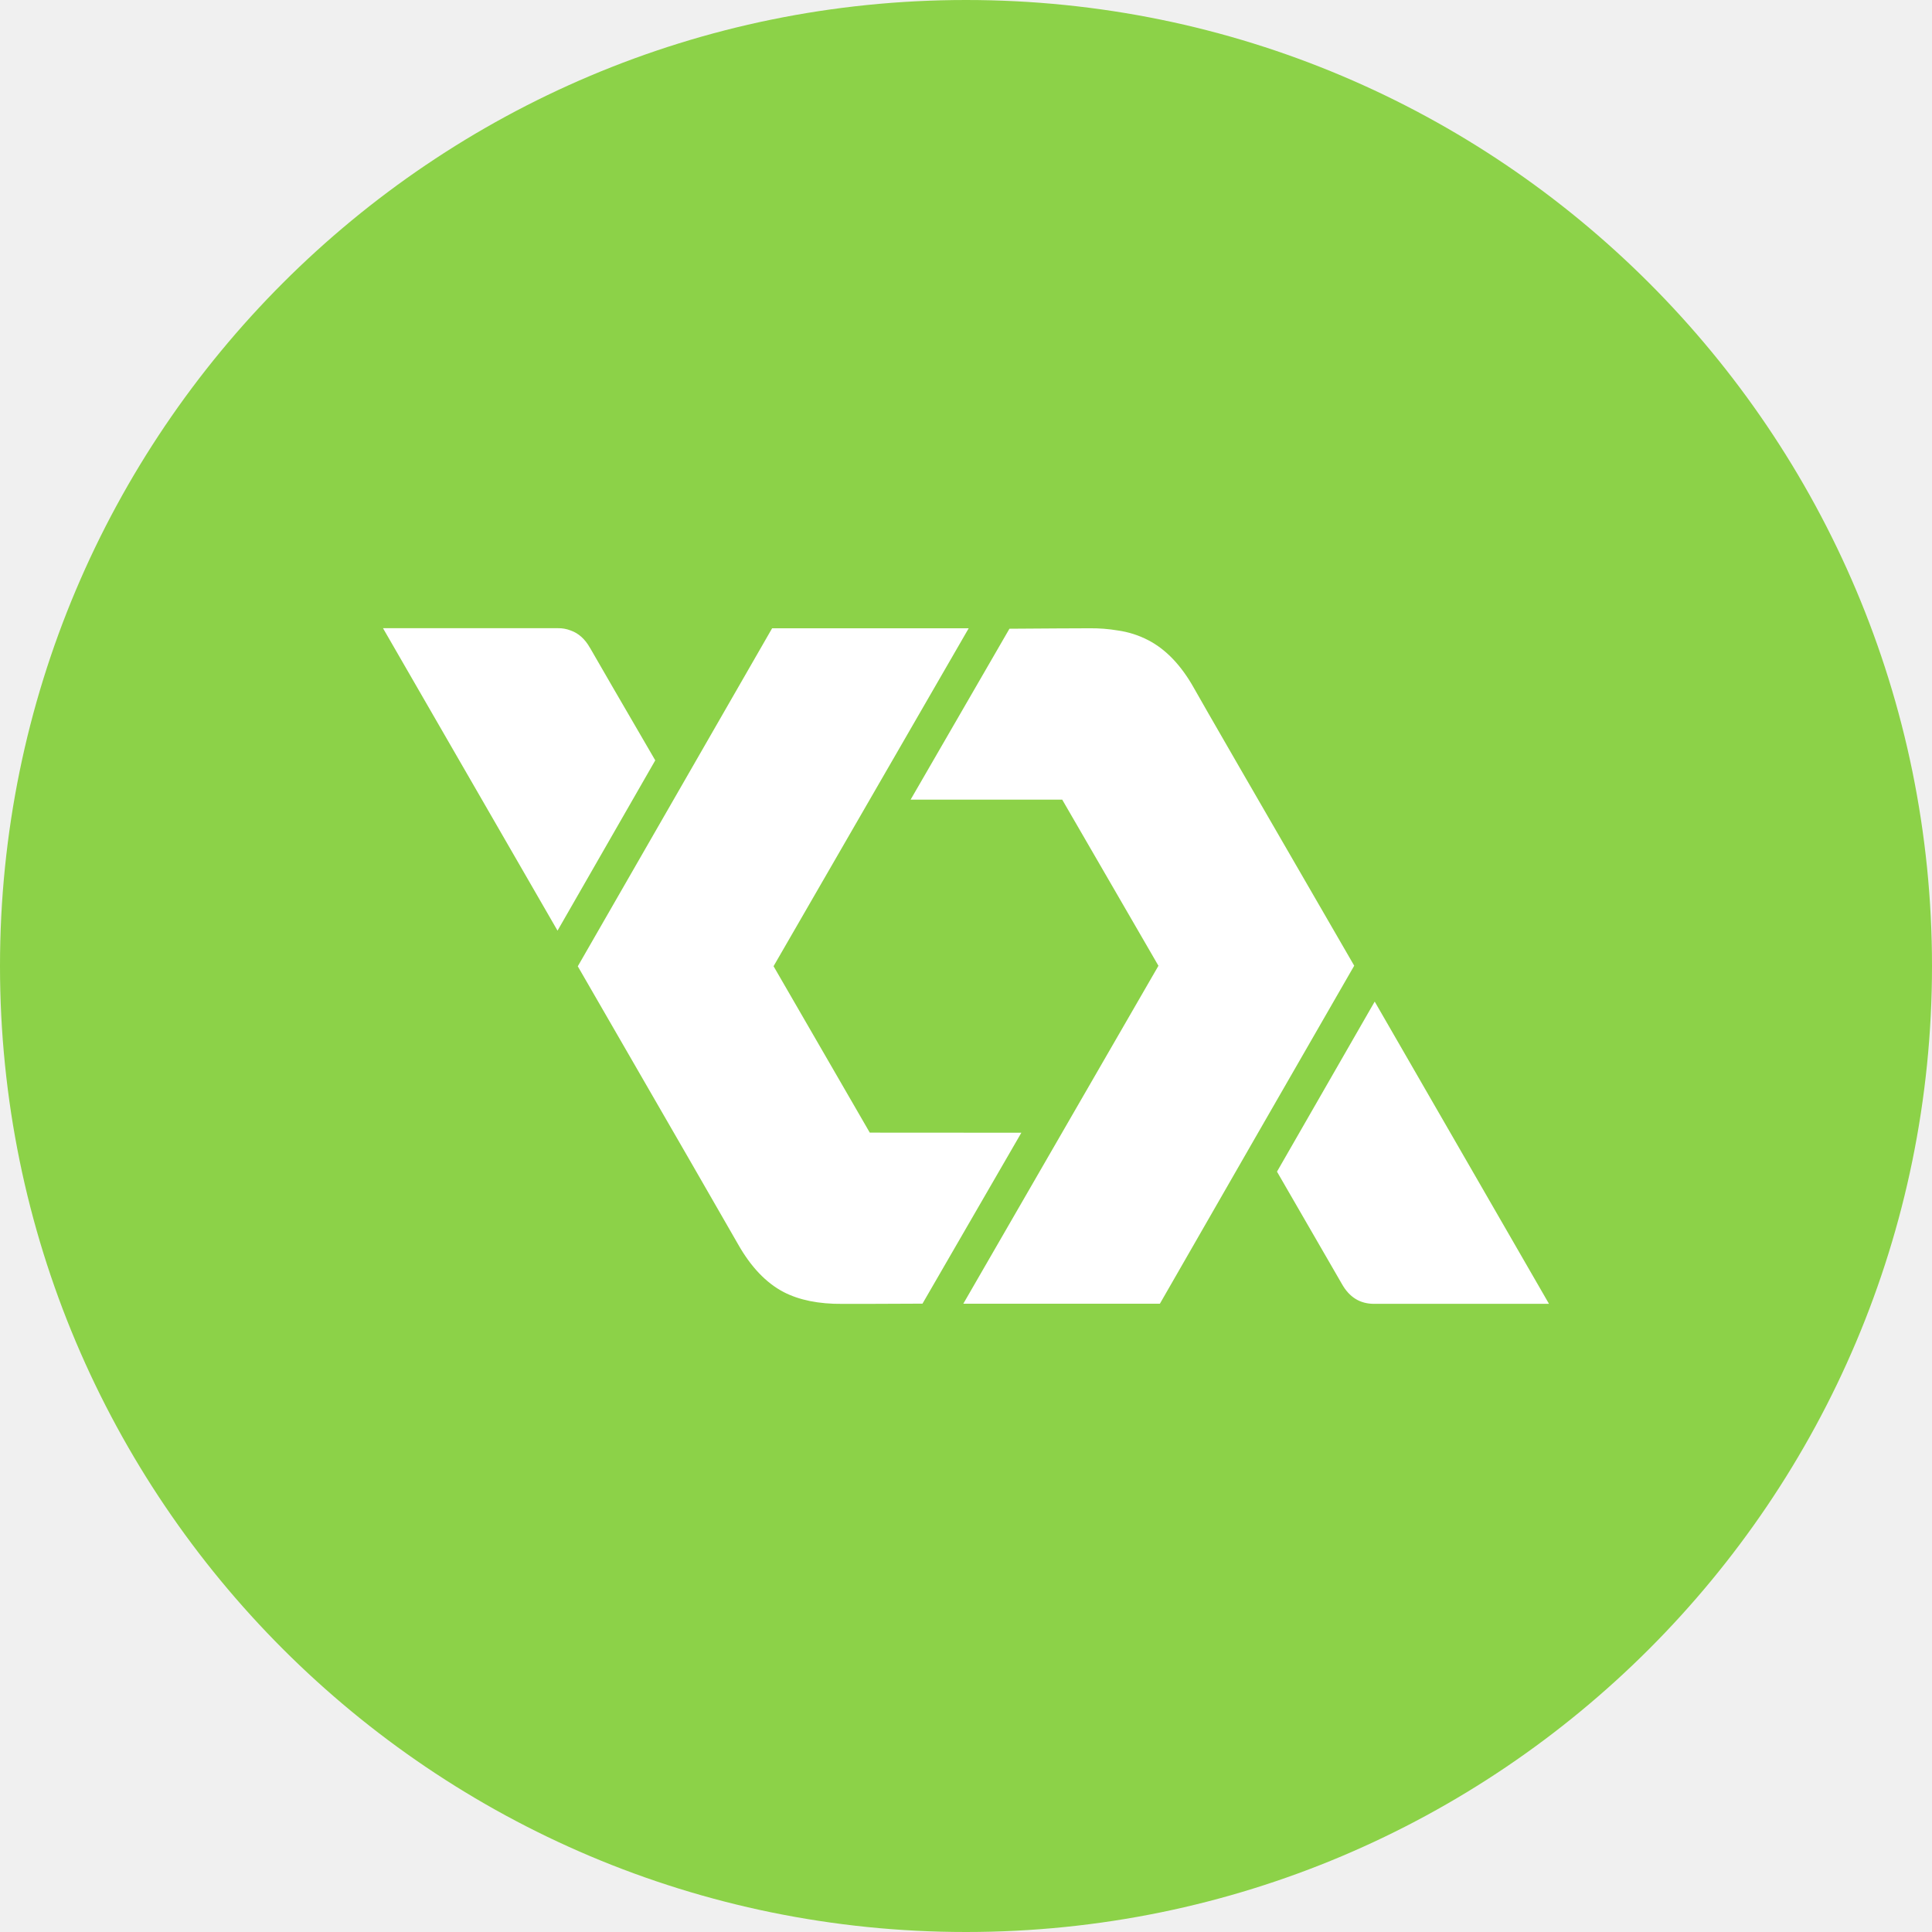
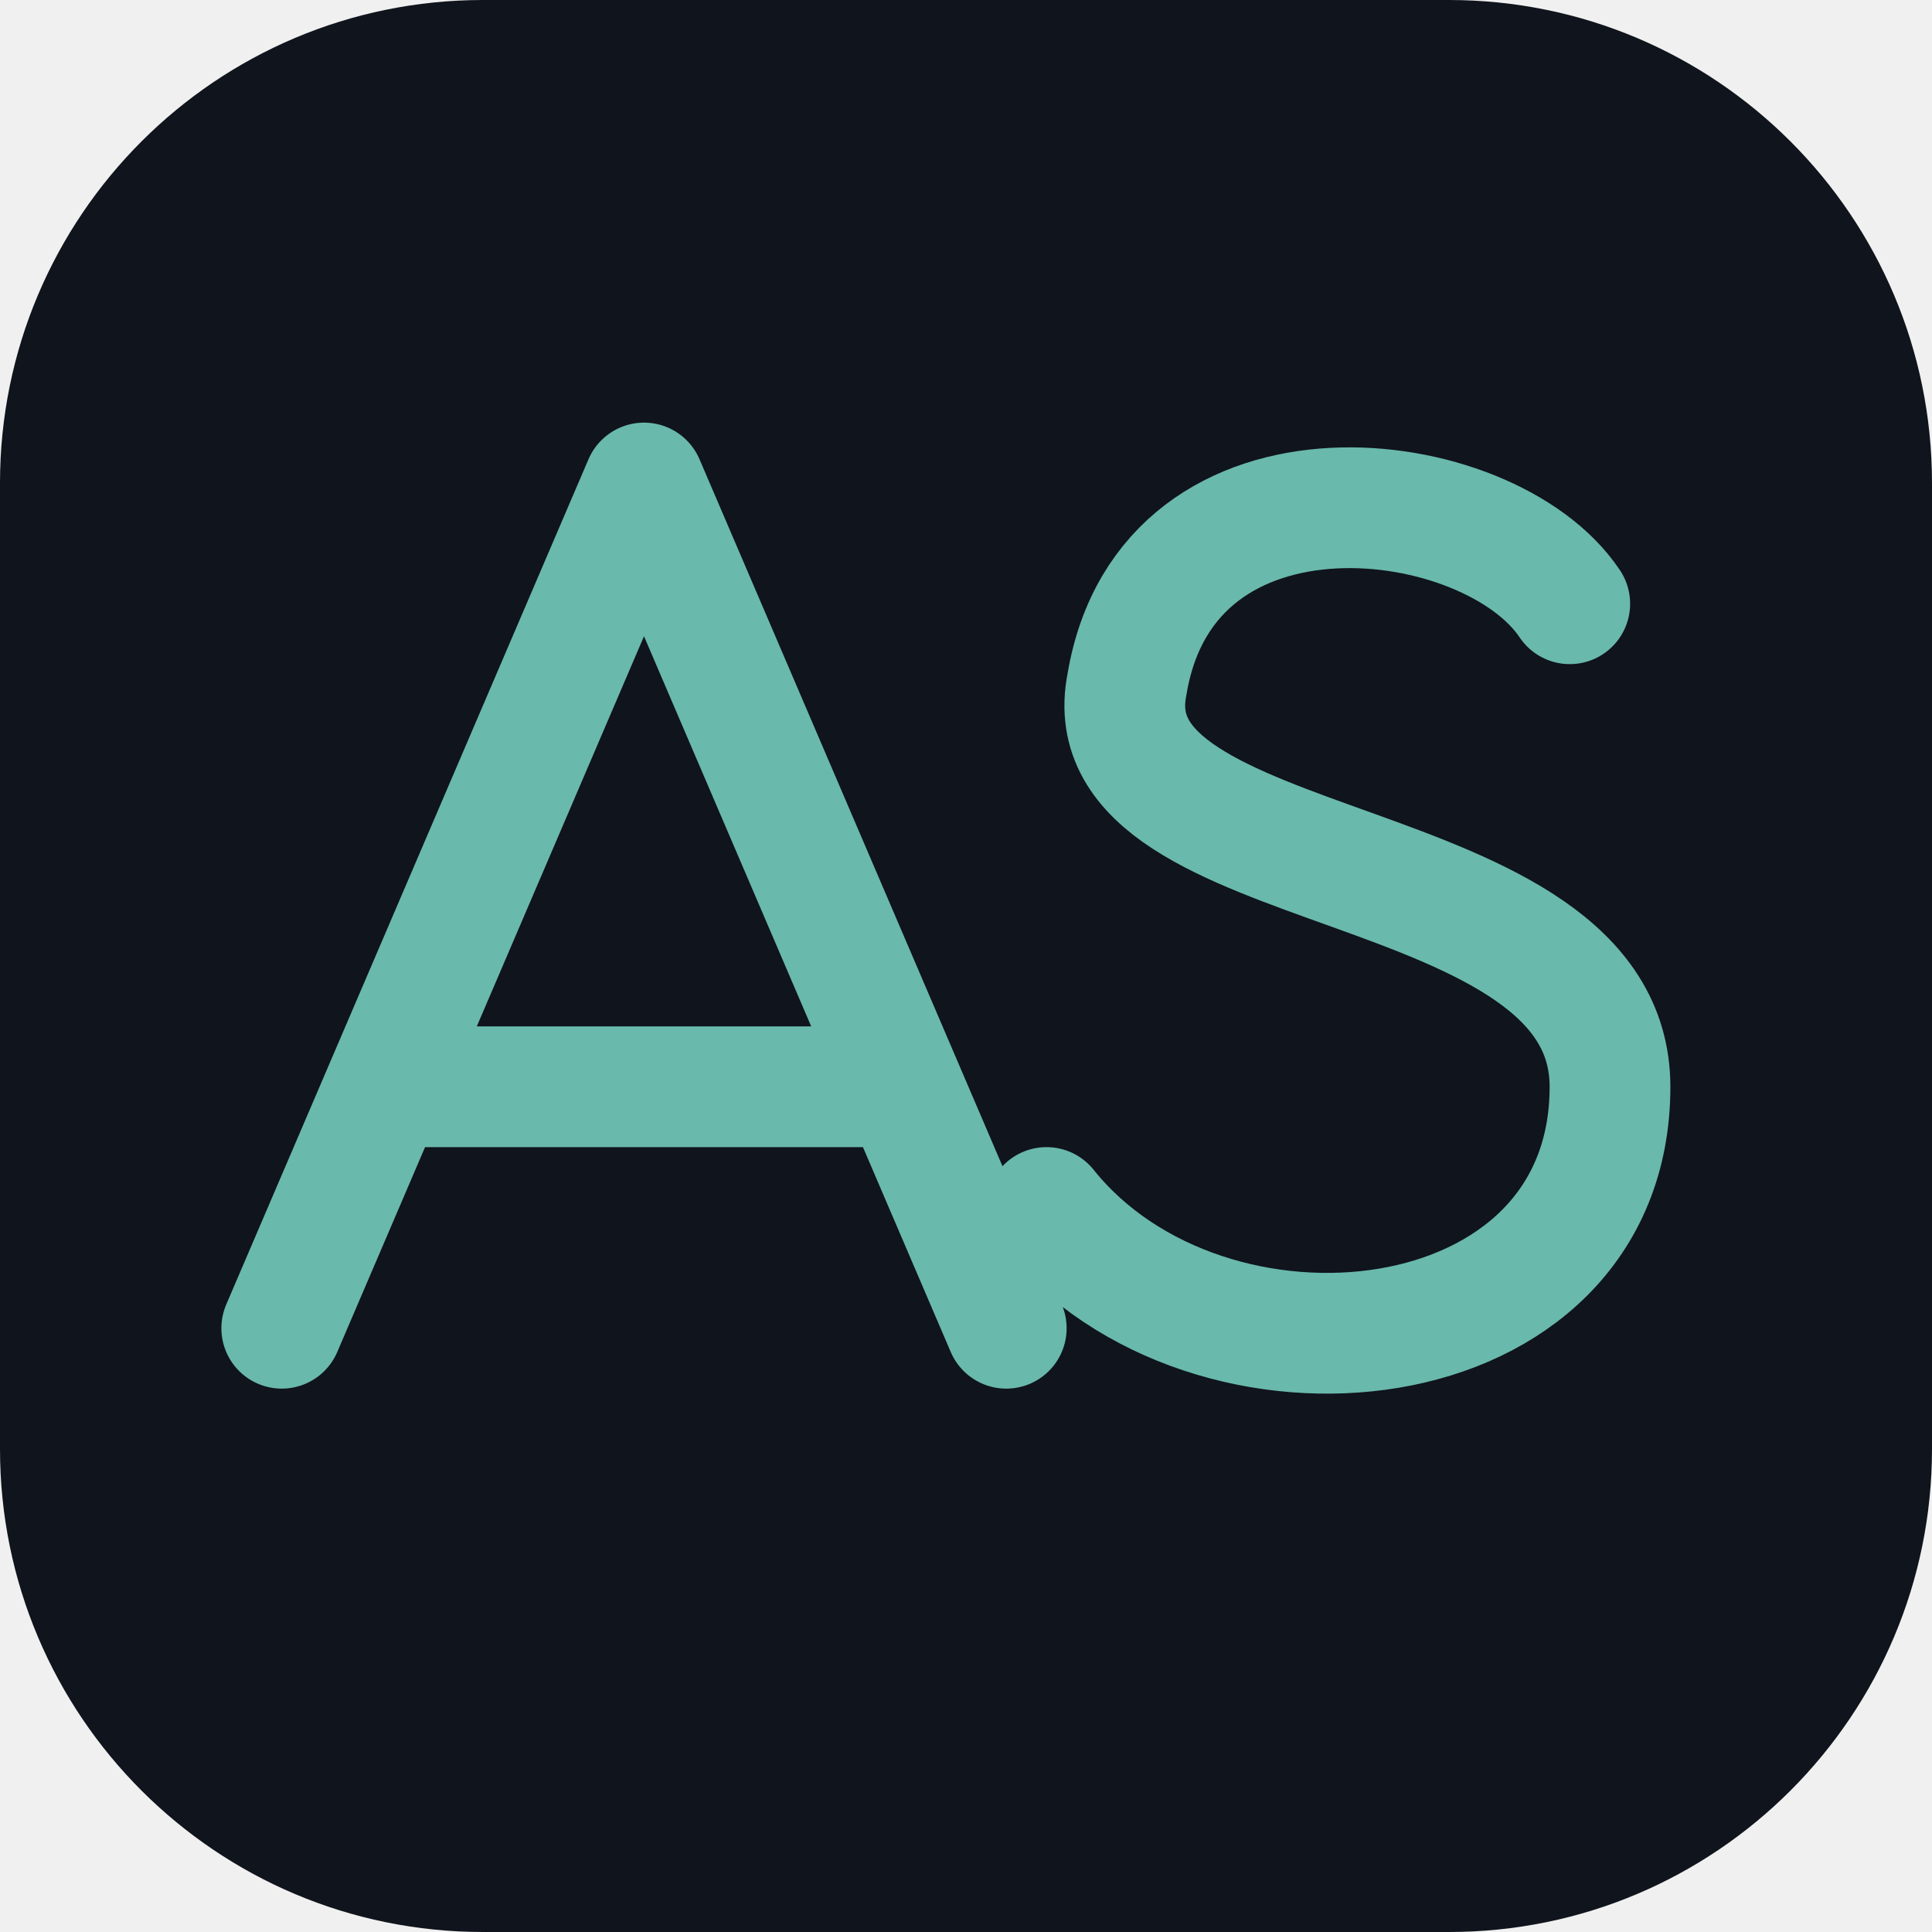
- <svg xmlns="http://www.w3.org/2000/svg" width="800px" height="800px" viewBox="0 0 1024 1024">
-   <circle cx="512" cy="512" r="512" style="fill:#8cd248" />
-   <path d="M312.68 343.34c-2.63-4.66-6.09-7.76-10.27-9.19a17.5 17.5 0 0 0-6.68-1.19H203l92.5 160.3L347.3 403c-19-32.58-30.43-52.4-34.61-59.68zm415.94 187.52L676.83 621c18.86 32.58 30.31 52.4 34.49 59.68 3.94 6.92 9.55 10.38 16.95 10.38H821l-92.38-160.2zM461 600.32l-51-88.21L513.43 333H409.24l-103 179.16q78.59 136.07 84.86 147.17c6.8 12.06 14.92 20.65 24.35 25.54 8.12 4.18 18.5 6.33 31 6.21 9.19 0 23.39 0 42.49-.12l52.4-90.59zm171.9-235.49c-6.8-12.17-14.92-20.65-24.35-25.54a50.1 50.1 0 0 0-16.11-5.13 84 84 0 0 0-14.92-1.16c-9.19 0-23.39.12-42.49.24l-52.39 90.59H563l51 88.05L510.57 691h104.19q51.38-89.52 103-179.16Q639 375.81 632.9 364.83z" style="fill:#fff" />
+ <svg xmlns="http://www.w3.org/2000/svg" viewBox="0 0 48 48">
+   <rect width="48" height="48" rx="12" fill="#10141c" />
+   <path d="m7 33 9-21 9 21M10 27h12m17-12c-2-3-10-4-11 2-1 5 12 4 12 10 0 7-10 8-14 3" fill="none" stroke="#69b9ac" stroke-width="3" stroke-linecap="round" stroke-linejoin="round" />
</svg>
